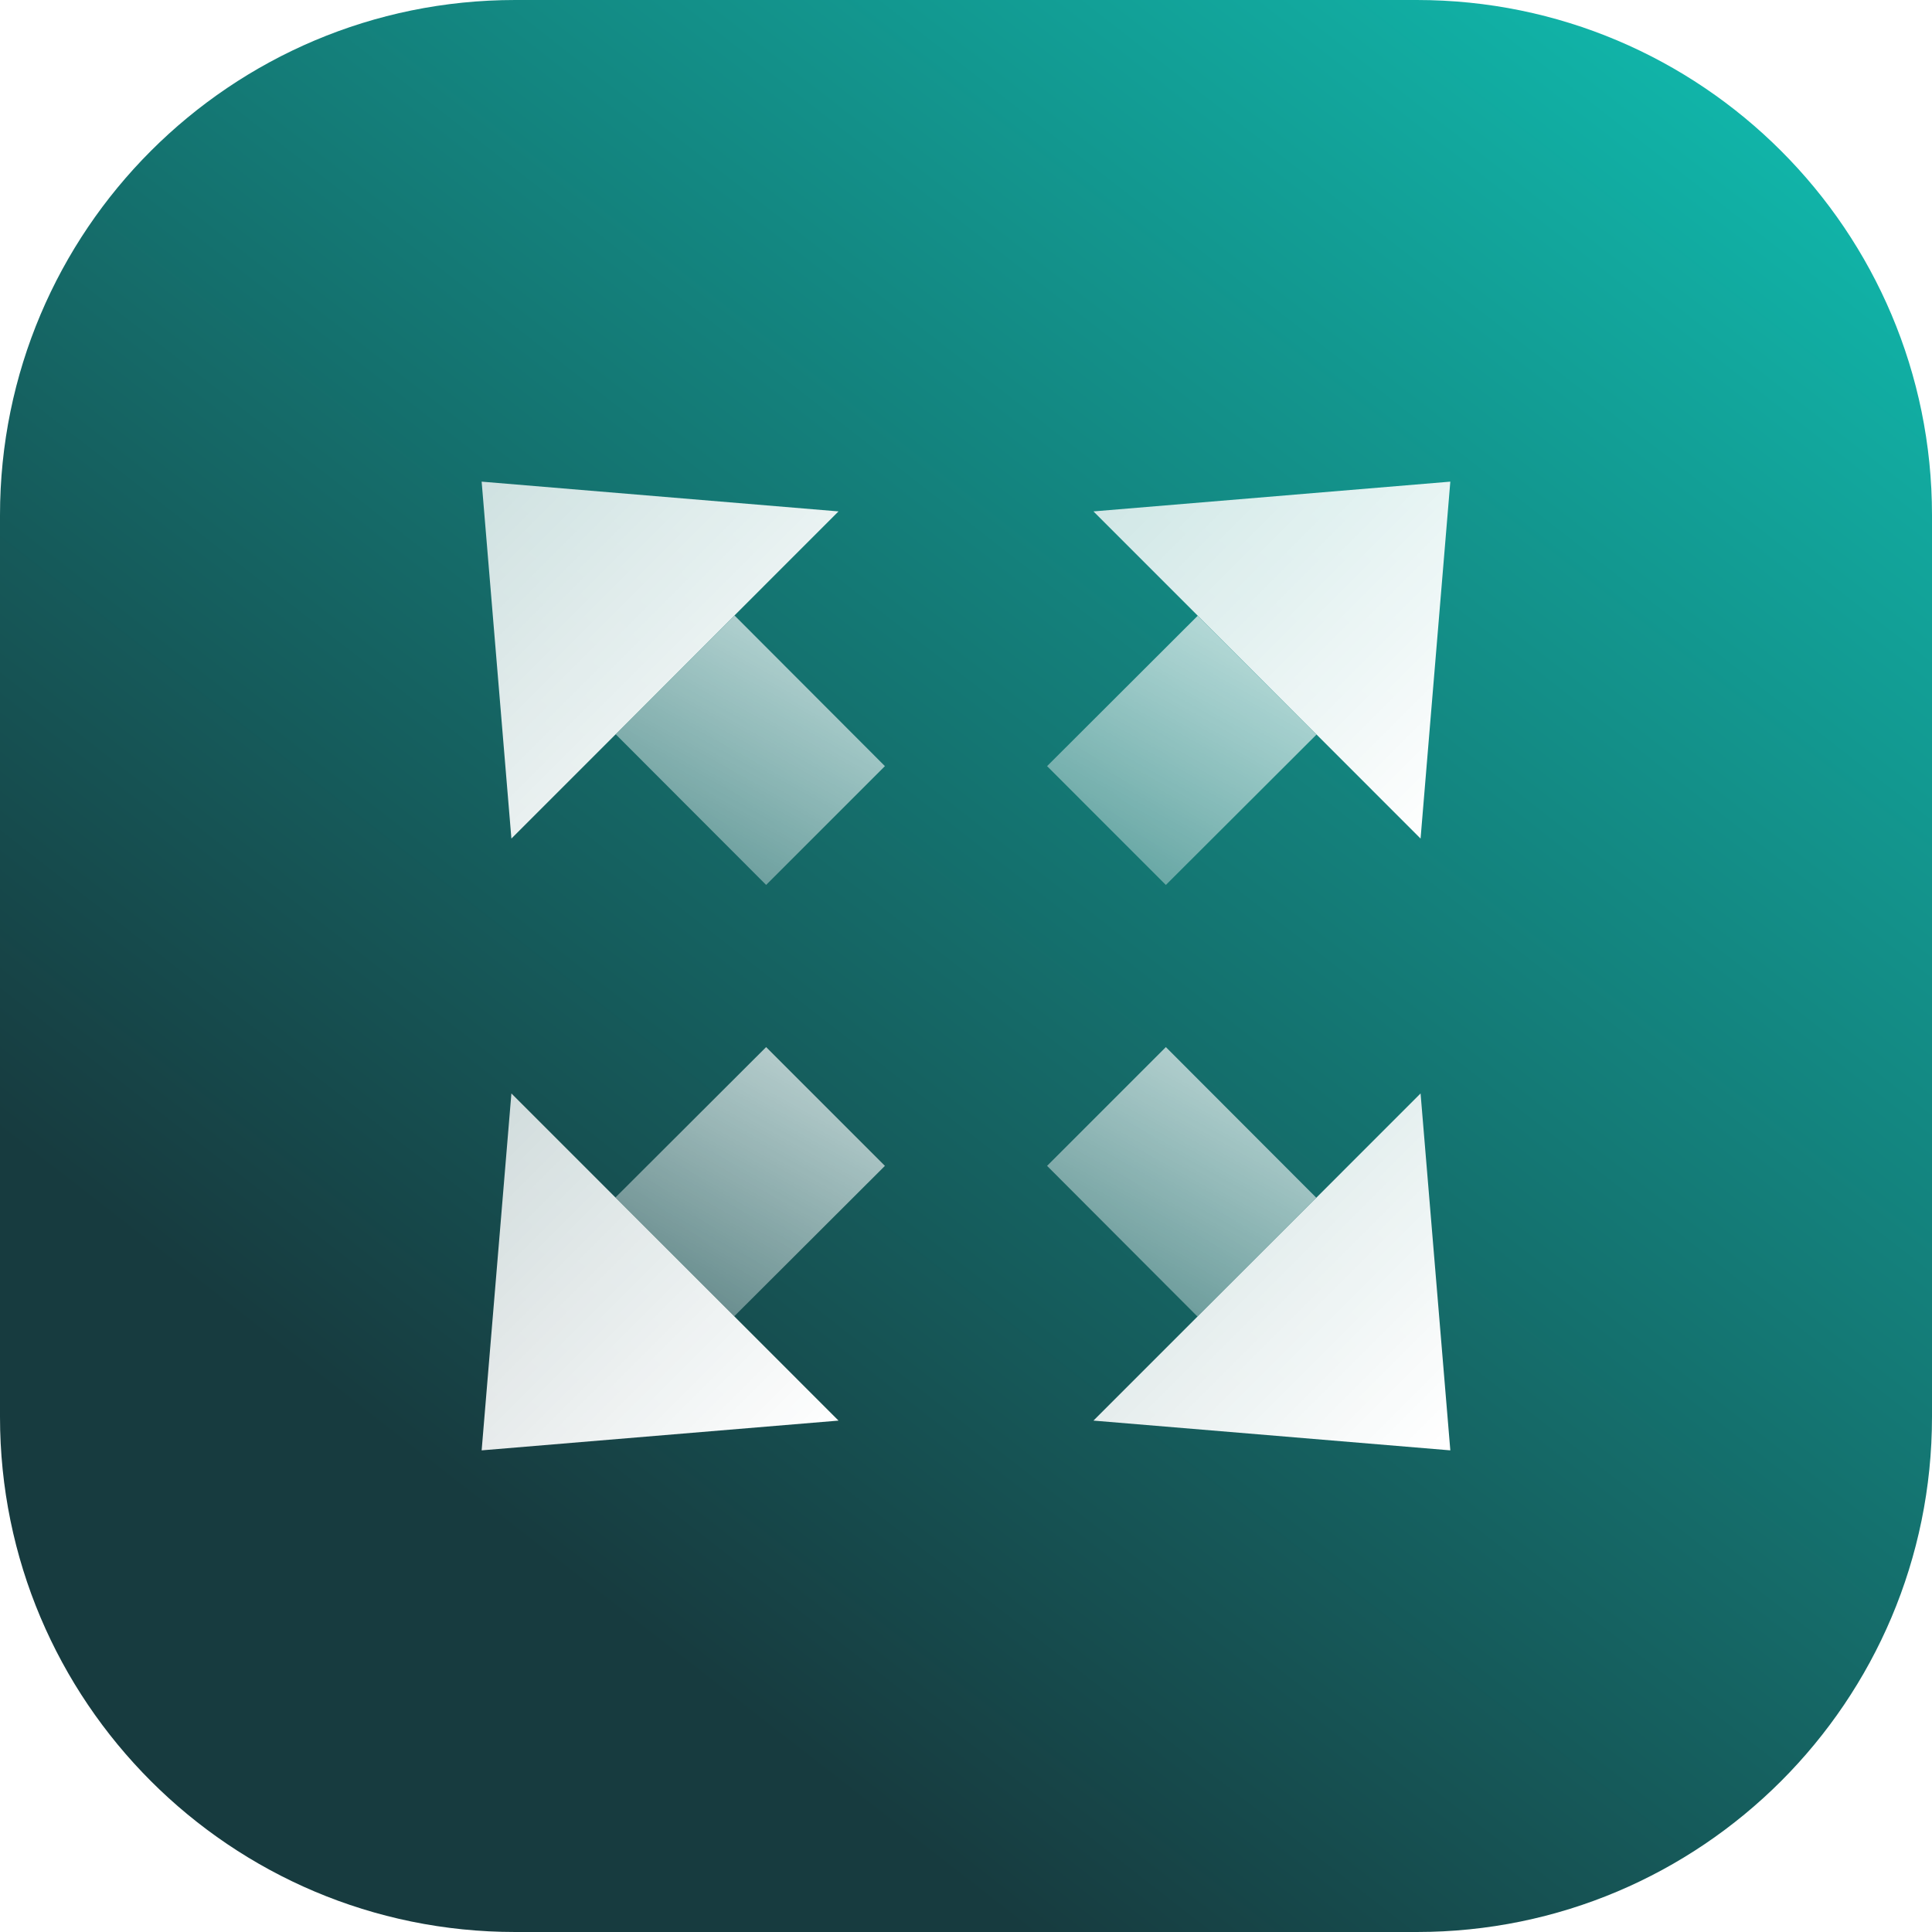
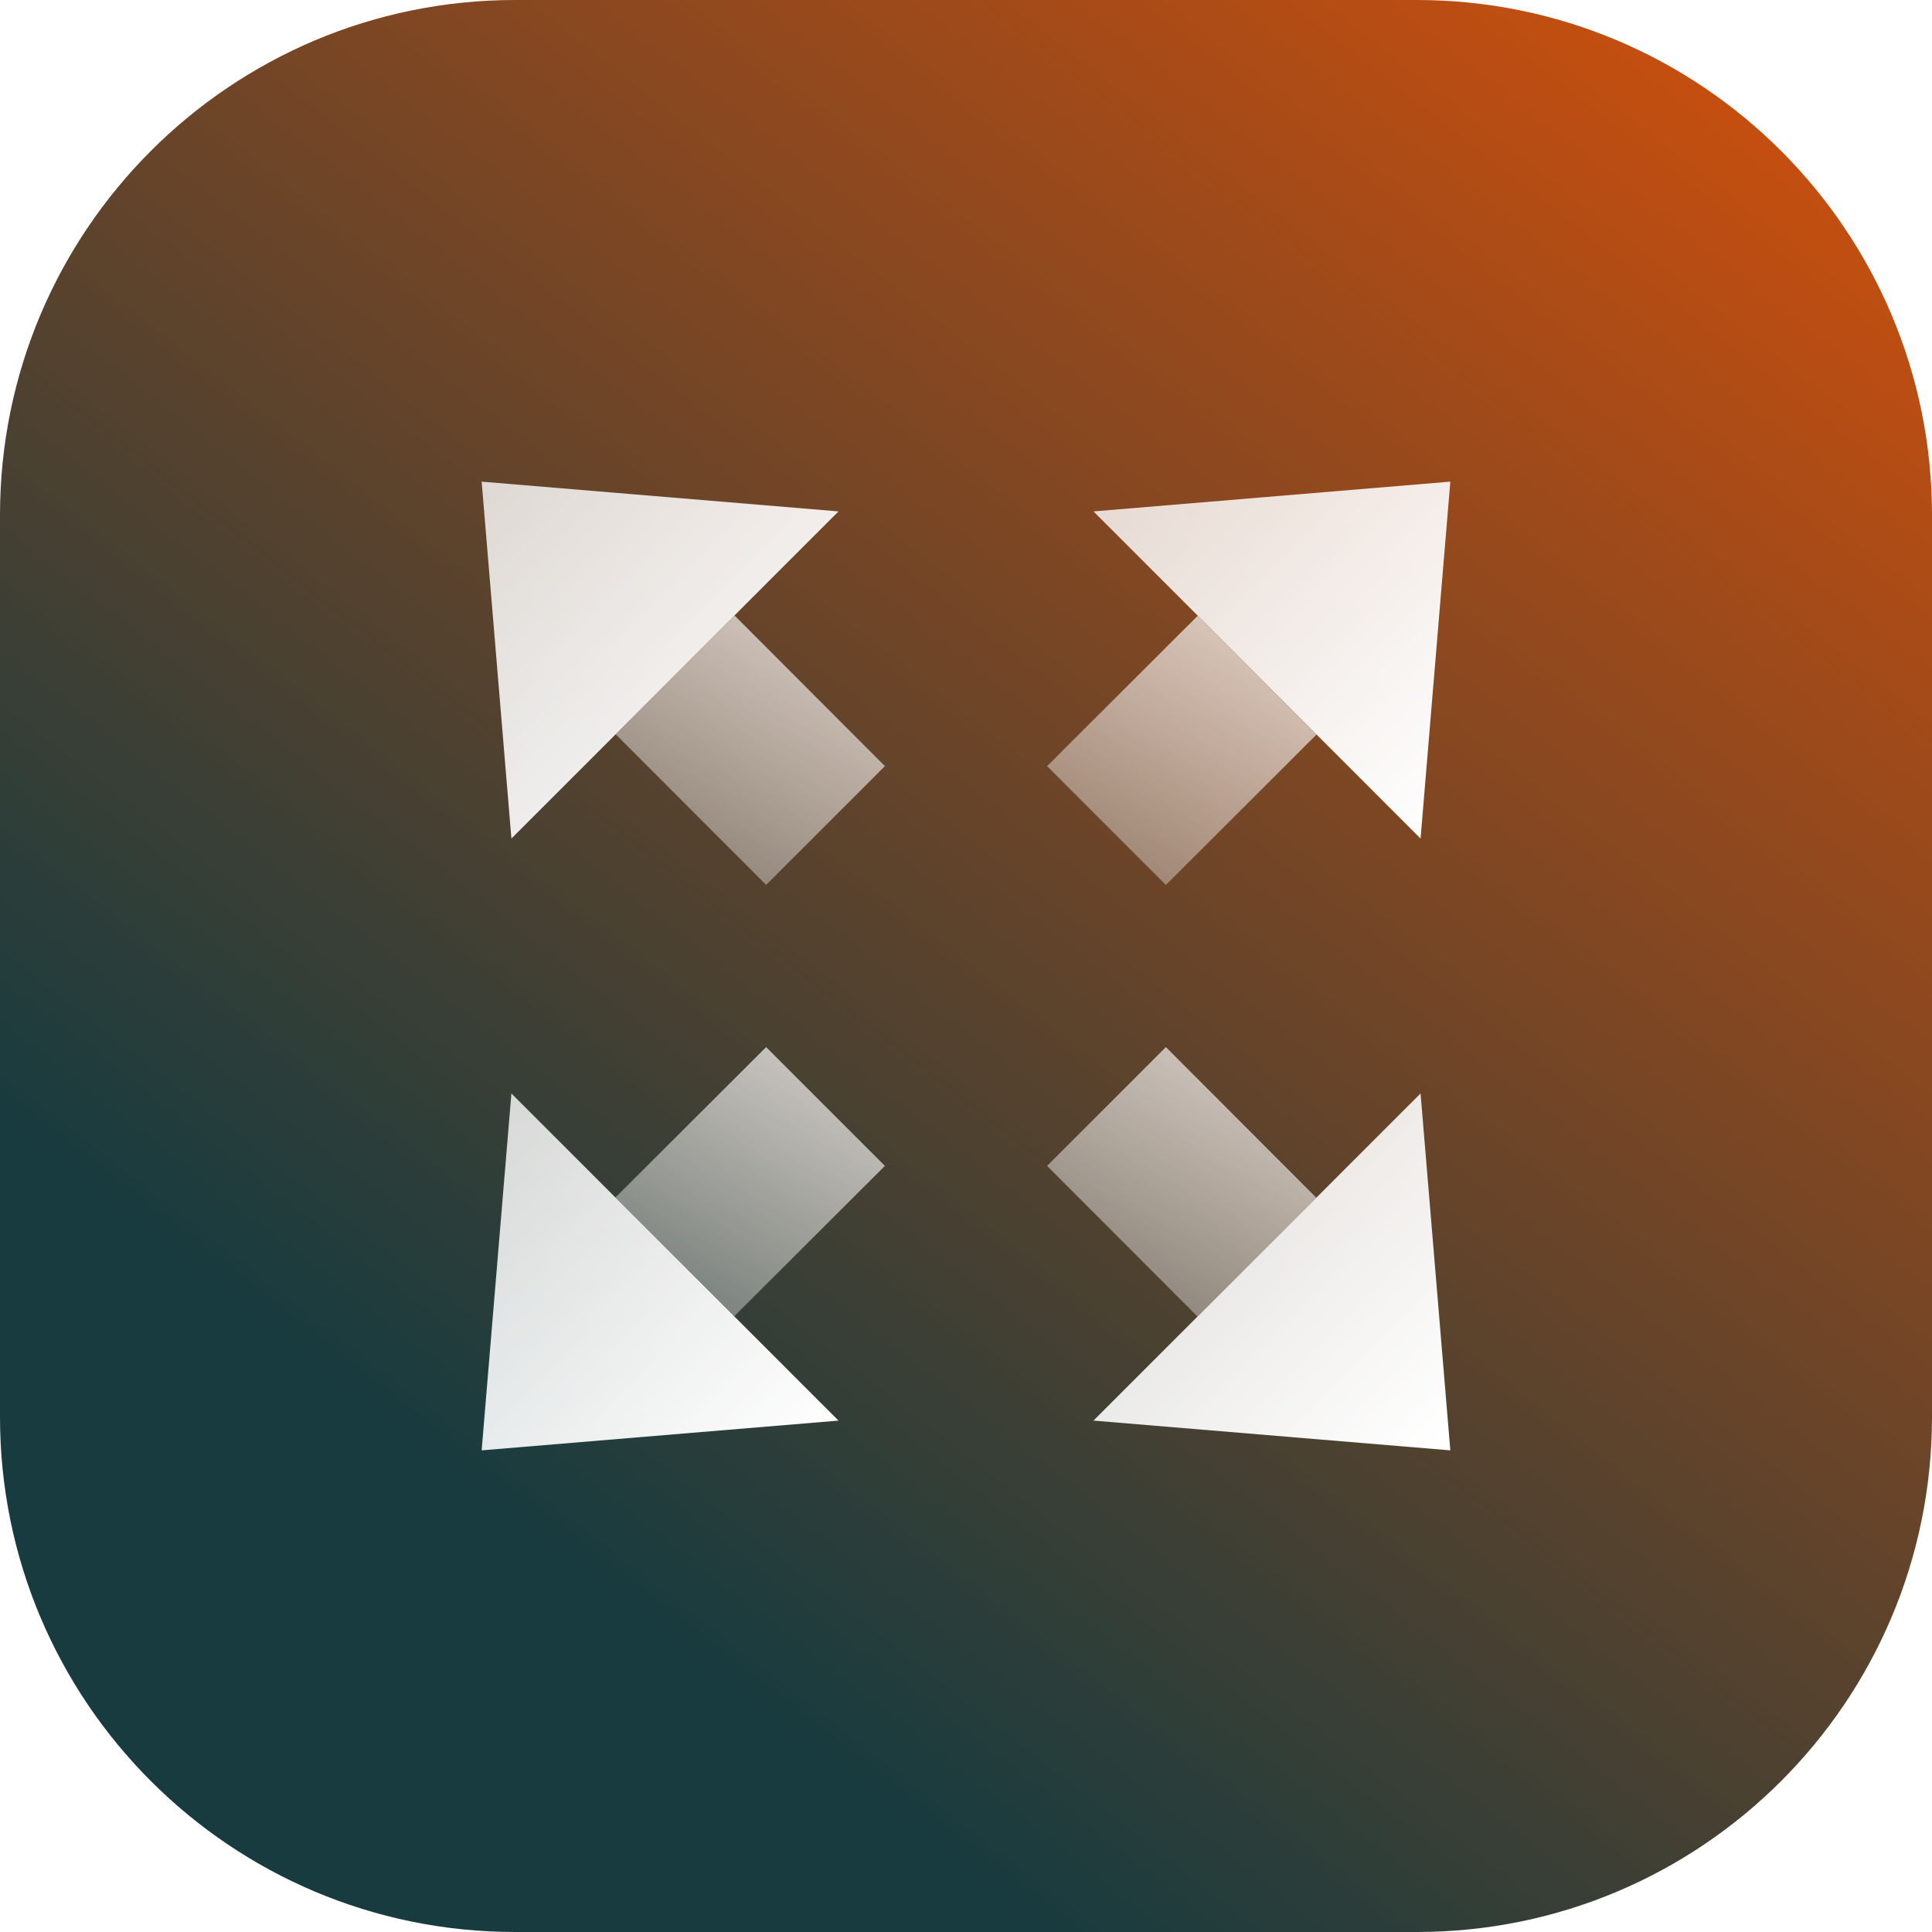
<svg xmlns="http://www.w3.org/2000/svg" width="60" height="60" viewBox="0 0 60 60" fill="none">
  <rect width="60" height="60" rx="16" fill="url(#paint0_linear_11906_2454)" />
  <path d="M19.122 22.804L23.793 27.482L27.482 23.793L22.811 19.114L19.122 22.804Z" fill="url(#paint1_linear_11906_2454)" />
  <path d="M14.958 14.958L26.041 15.882L15.882 26.042L14.958 14.958Z" fill="url(#paint2_linear_11906_2454)" />
  <path d="M22.803 40.878L27.482 36.207L23.793 32.518L19.114 37.188L22.803 40.878Z" fill="url(#paint3_linear_11906_2454)" />
  <path d="M14.958 45.042L15.882 33.958L26.041 44.118L14.958 45.042Z" fill="url(#paint4_linear_11906_2454)" />
  <path d="M40.878 37.196L36.207 32.518L32.518 36.207L37.188 40.886L40.878 37.196Z" fill="url(#paint5_linear_11906_2454)" />
  <path d="M45.041 45.042L33.958 44.118L44.117 33.958L45.041 45.042Z" fill="url(#paint6_linear_11906_2454)" />
  <path d="M37.196 19.123L32.518 23.793L36.207 27.483L40.886 22.812L37.196 19.123Z" fill="url(#paint7_linear_11906_2454)" />
  <path d="M45.041 14.958L44.117 26.042L33.958 15.882L45.041 14.958Z" fill="url(#paint8_linear_11906_2454)" />
  <defs>
    <linearGradient id="paint0_linear_11906_2454" x1="60" y1="-17" x2="-5.06639e-07" y2="60" gradientUnits="userSpaceOnUse">
-       <stop stop-color="#0FDDCC" />
+       <stop stop-color="#ff5500" />
      <stop offset="0.8" stop-color="#173B3F" />
    </linearGradient>
    <linearGradient id="paint1_linear_11906_2454" x1="17.235" y1="34.562" x2="26.775" y2="17.422" gradientUnits="userSpaceOnUse">
      <stop stop-color="white" stop-opacity="0" />
      <stop offset="1" stop-color="white" stop-opacity="0.8" />
    </linearGradient>
    <linearGradient id="paint2_linear_11906_2454" x1="15.493" y1="15.007" x2="25.993" y2="25.507" gradientUnits="userSpaceOnUse">
      <stop stop-color="white" stop-opacity="0.8" />
      <stop offset="1" stop-color="white" />
    </linearGradient>
    <linearGradient id="paint3_linear_11906_2454" x1="17.225" y1="47.95" x2="26.747" y2="30.811" gradientUnits="userSpaceOnUse">
      <stop stop-color="white" stop-opacity="0" />
      <stop offset="1" stop-color="white" stop-opacity="0.8" />
    </linearGradient>
    <linearGradient id="paint4_linear_11906_2454" x1="15.493" y1="34.007" x2="25.993" y2="44.507" gradientUnits="userSpaceOnUse">
      <stop stop-color="white" stop-opacity="0.8" />
      <stop offset="1" stop-color="white" />
    </linearGradient>
    <linearGradient id="paint5_linear_11906_2454" x1="30.63" y1="47.965" x2="40.171" y2="30.825" gradientUnits="userSpaceOnUse">
      <stop stop-color="white" stop-opacity="0" />
      <stop offset="1" stop-color="white" stop-opacity="0.8" />
    </linearGradient>
    <linearGradient id="paint6_linear_11906_2454" x1="34.493" y1="34.007" x2="44.993" y2="44.507" gradientUnits="userSpaceOnUse">
      <stop stop-color="white" stop-opacity="0.8" />
      <stop offset="1" stop-color="white" />
    </linearGradient>
    <linearGradient id="paint7_linear_11906_2454" x1="30.629" y1="34.555" x2="40.151" y2="17.416" gradientUnits="userSpaceOnUse">
      <stop stop-color="white" stop-opacity="0" />
      <stop offset="1" stop-color="white" stop-opacity="0.8" />
    </linearGradient>
    <linearGradient id="paint8_linear_11906_2454" x1="34.493" y1="15.007" x2="44.993" y2="25.507" gradientUnits="userSpaceOnUse">
      <stop stop-color="white" stop-opacity="0.8" />
      <stop offset="1" stop-color="white" />
    </linearGradient>
  </defs>
</svg>
